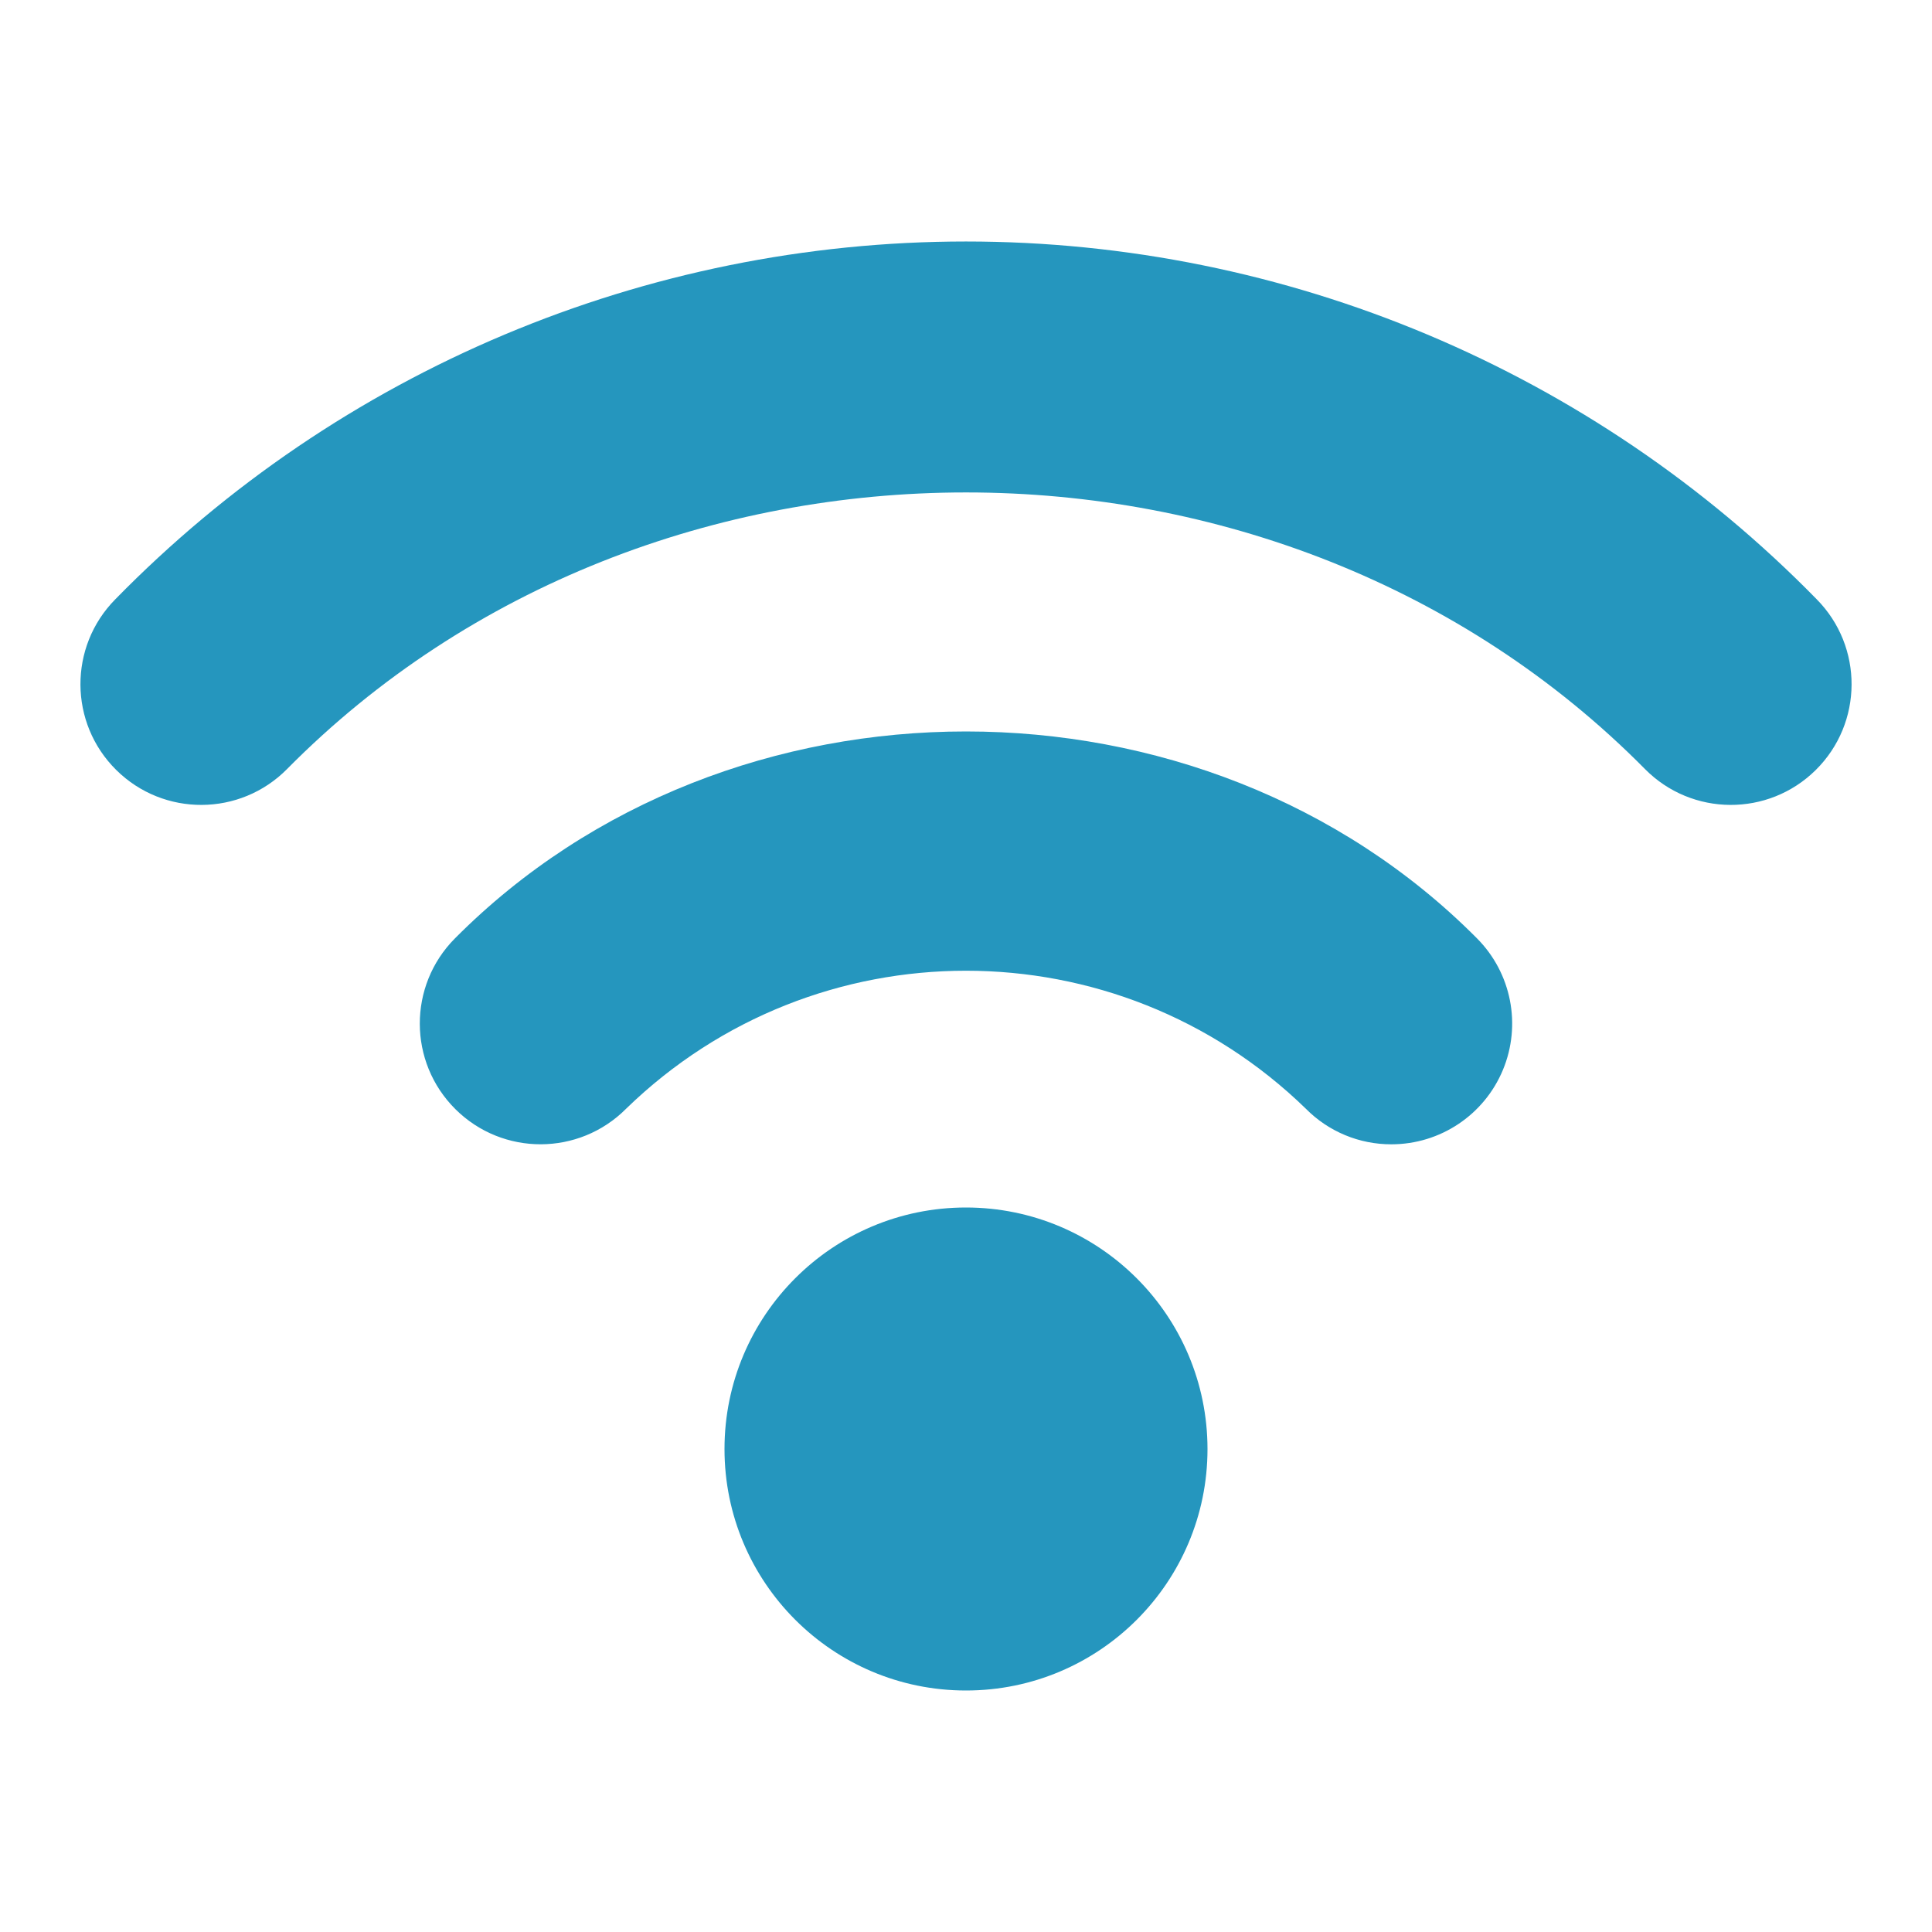
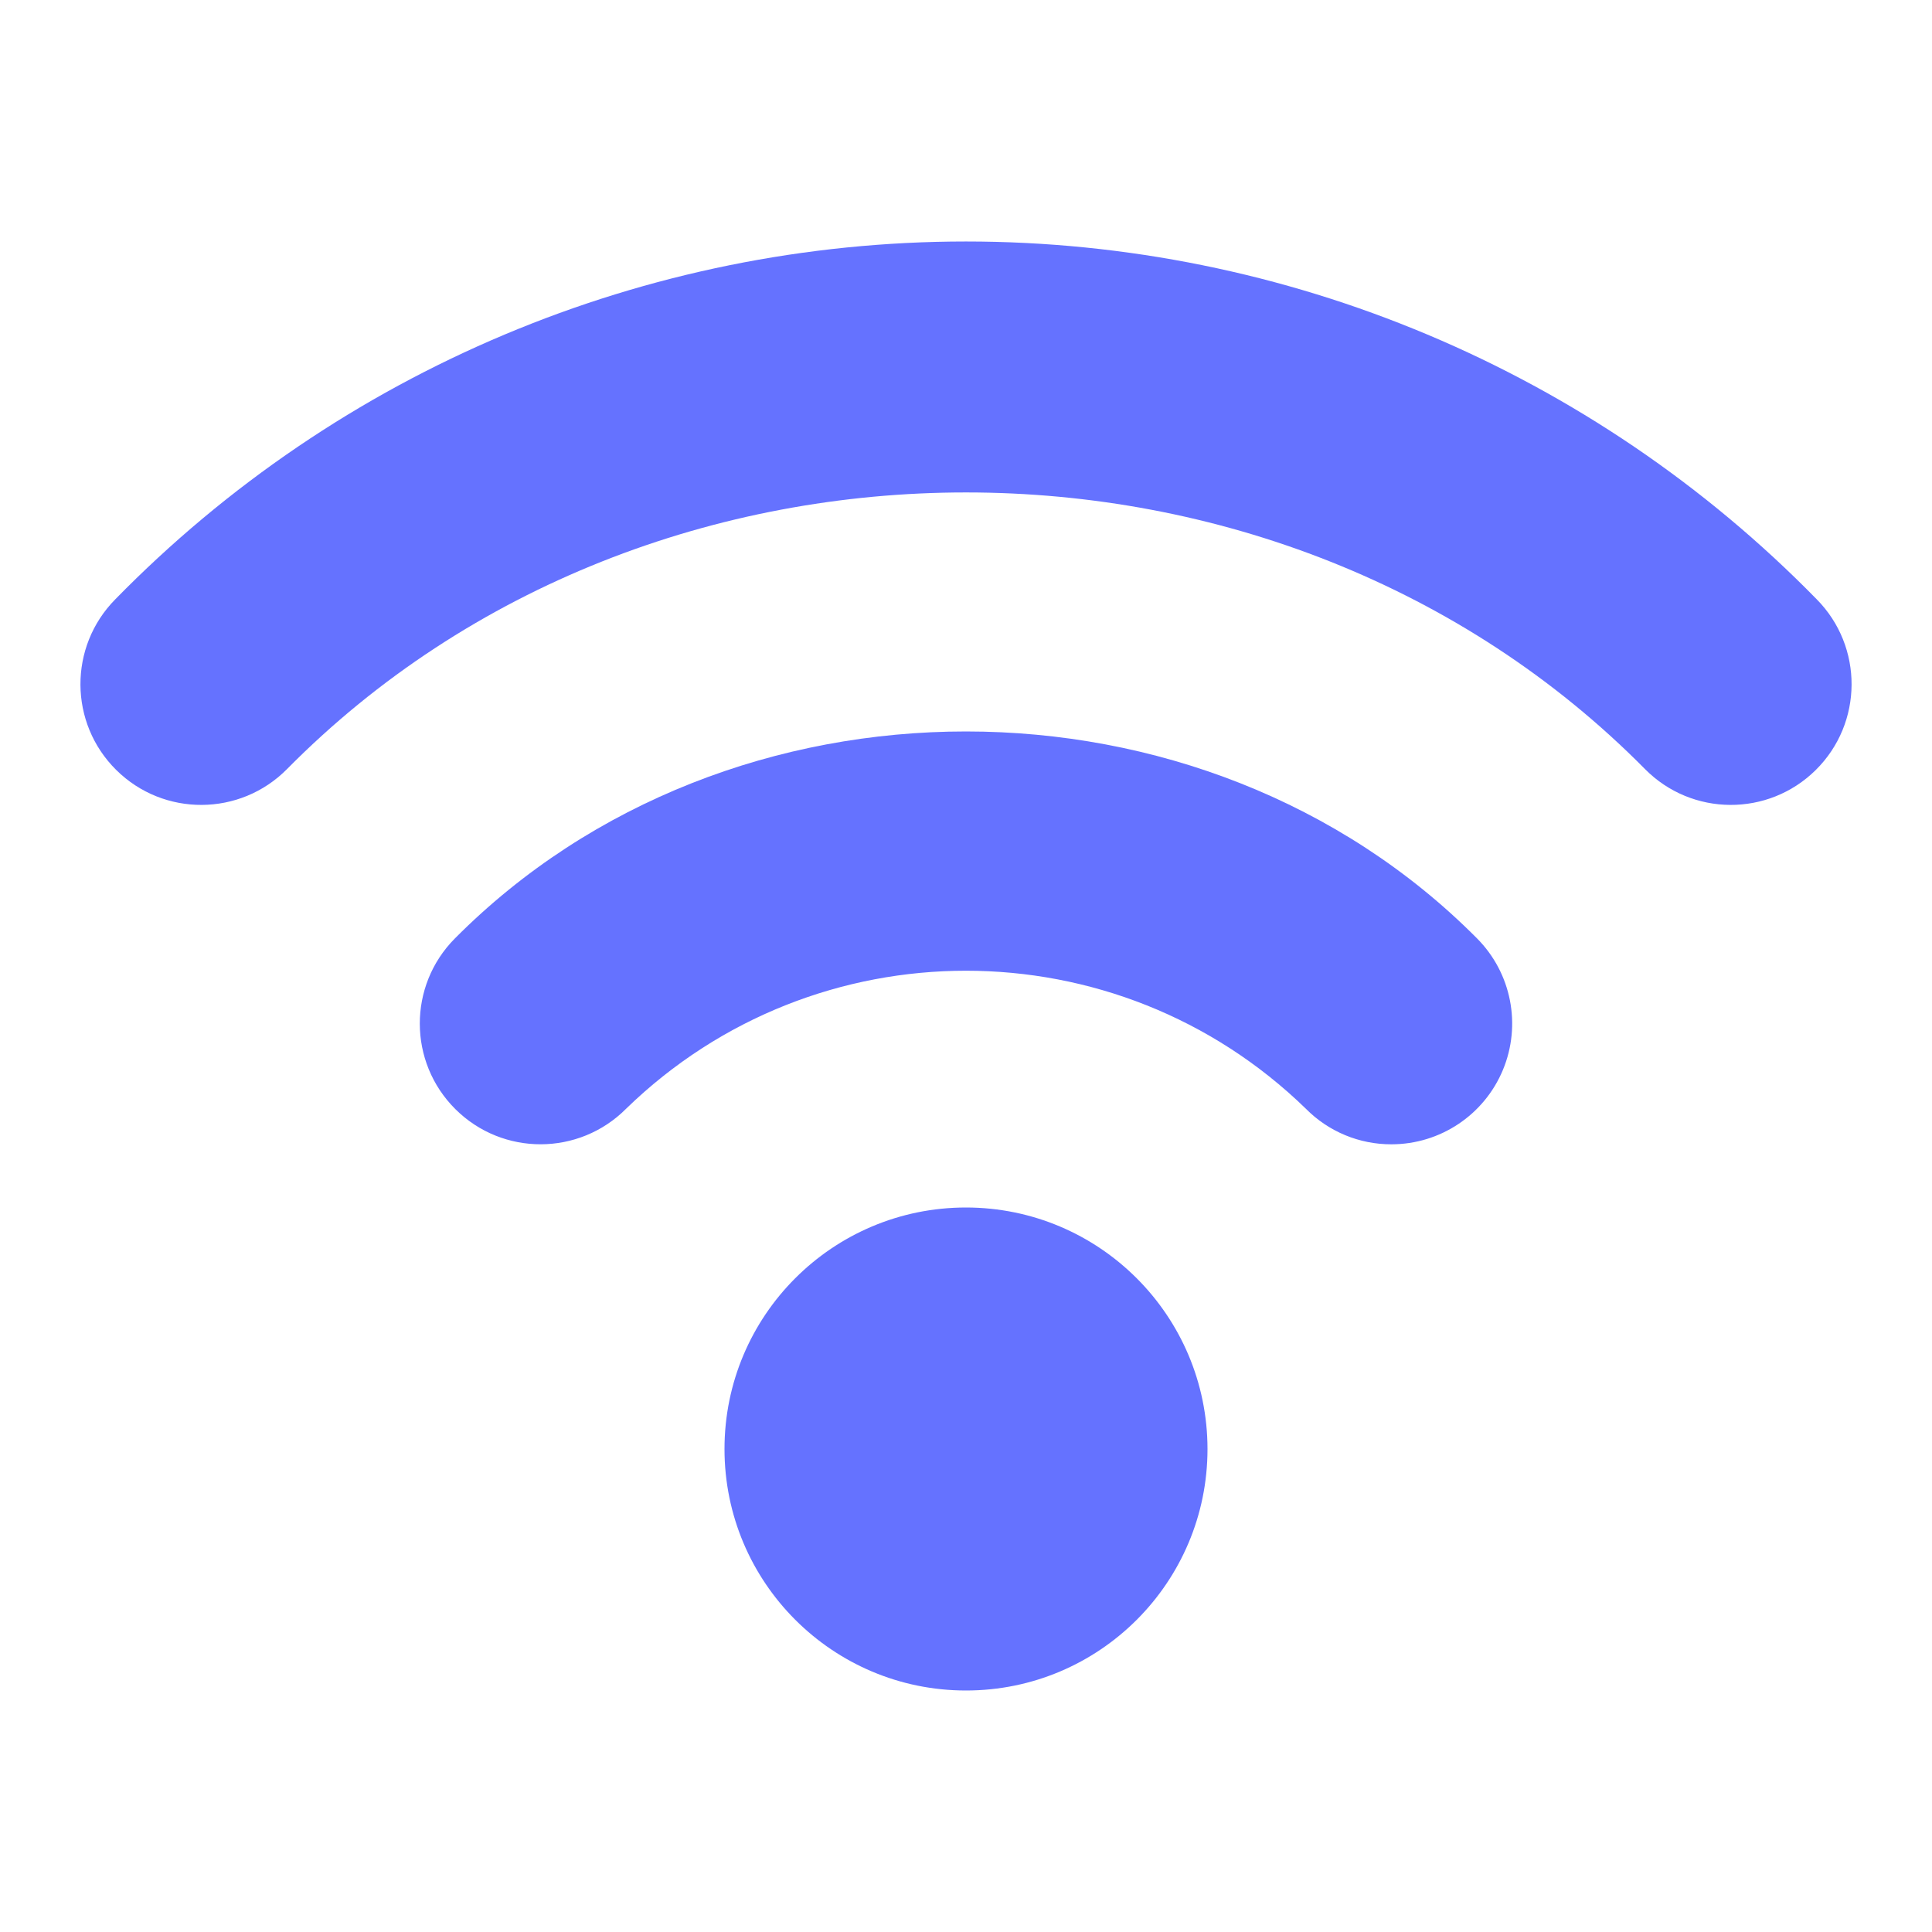
- <svg xmlns="http://www.w3.org/2000/svg" fill="#2596be" width="800px" height="800px" viewBox="0 0 96 96">
+ <svg xmlns="http://www.w3.org/2000/svg" fill="#6572ff" width="800px" height="800px" viewBox="0 0 96 96">
  <g>
    <path d="M48,60A12,12,0,1,0,60,72,12.008,12.008,0,0,0,48,60Z" />
    <path d="M22.605,46.629A5.999,5.999,0,1,0,31.113,55.09a24.226,24.226,0,0,1,33.773,0,5.951,5.951,0,0,0,4.254,1.77,6,6,0,0,0,4.254-10.23C59.777,32.918,36.223,32.918,22.605,46.629Z" />
    <path d="M90.27,29.777a59.141,59.141,0,0,0-84.539,0,5.999,5.999,0,1,0,8.531,8.438c18.117-18.328,49.359-18.328,67.477,0A5.999,5.999,0,1,0,90.27,29.777Z" />
  </g>
</svg>
